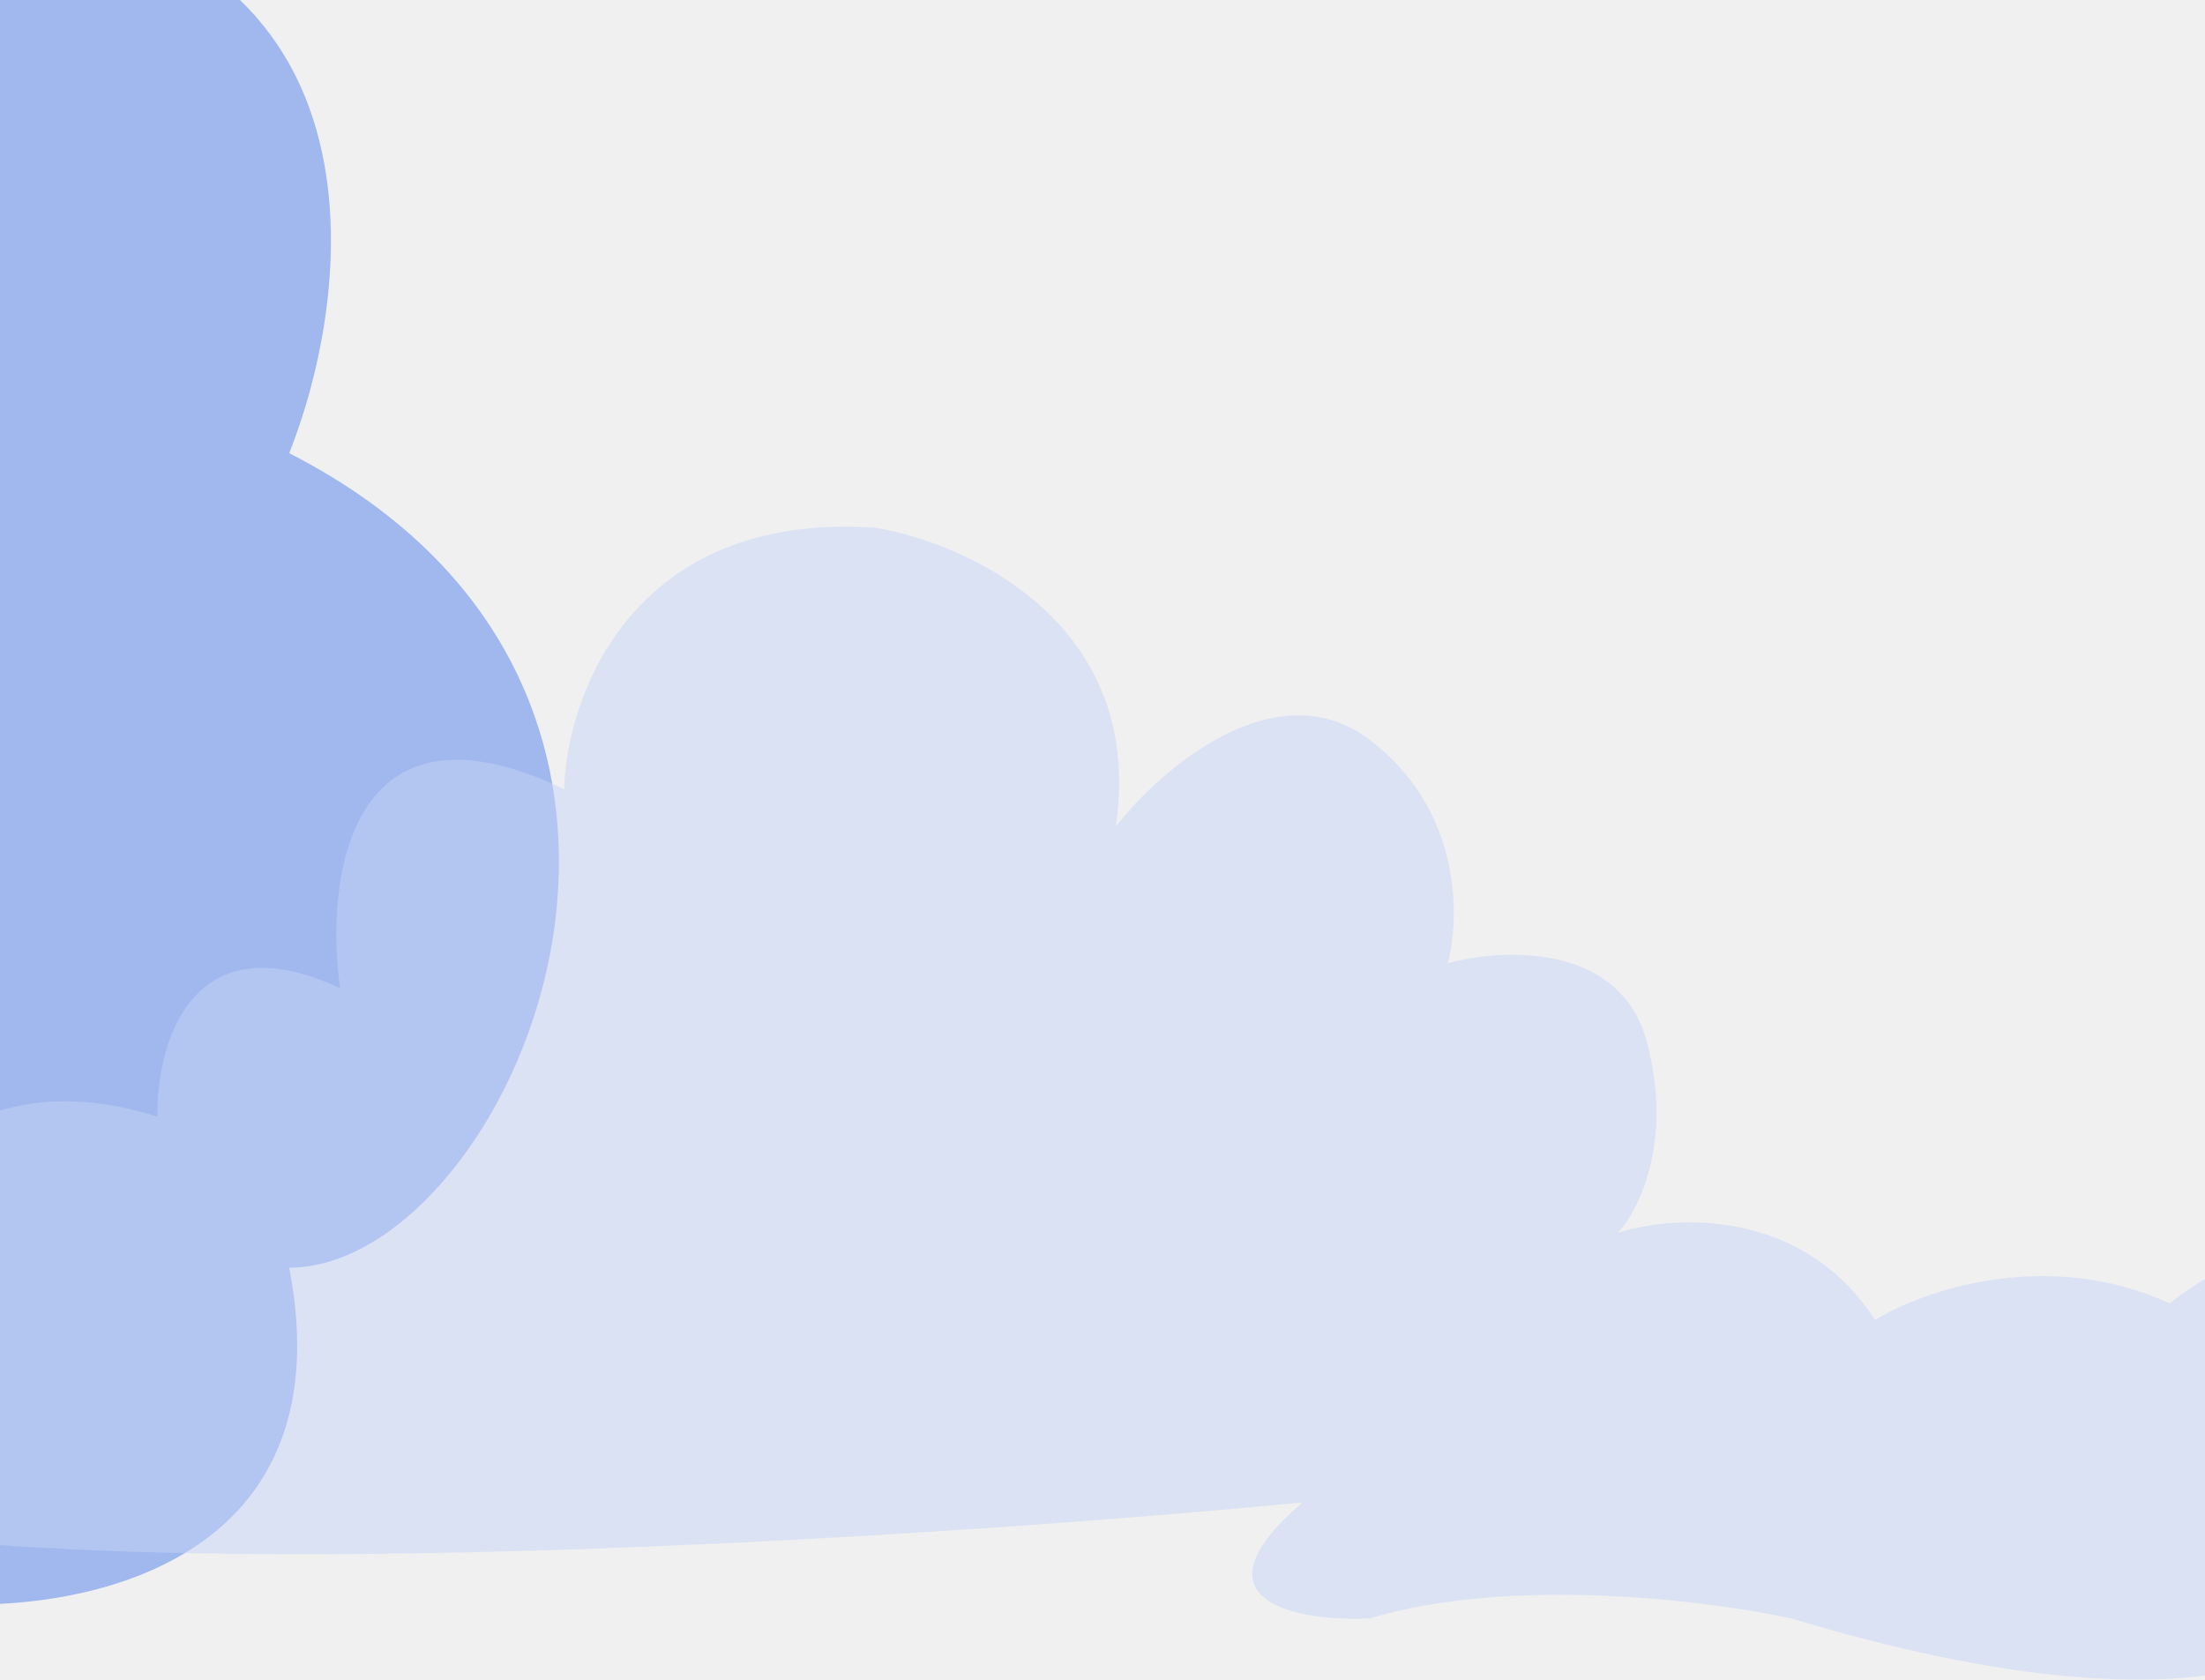
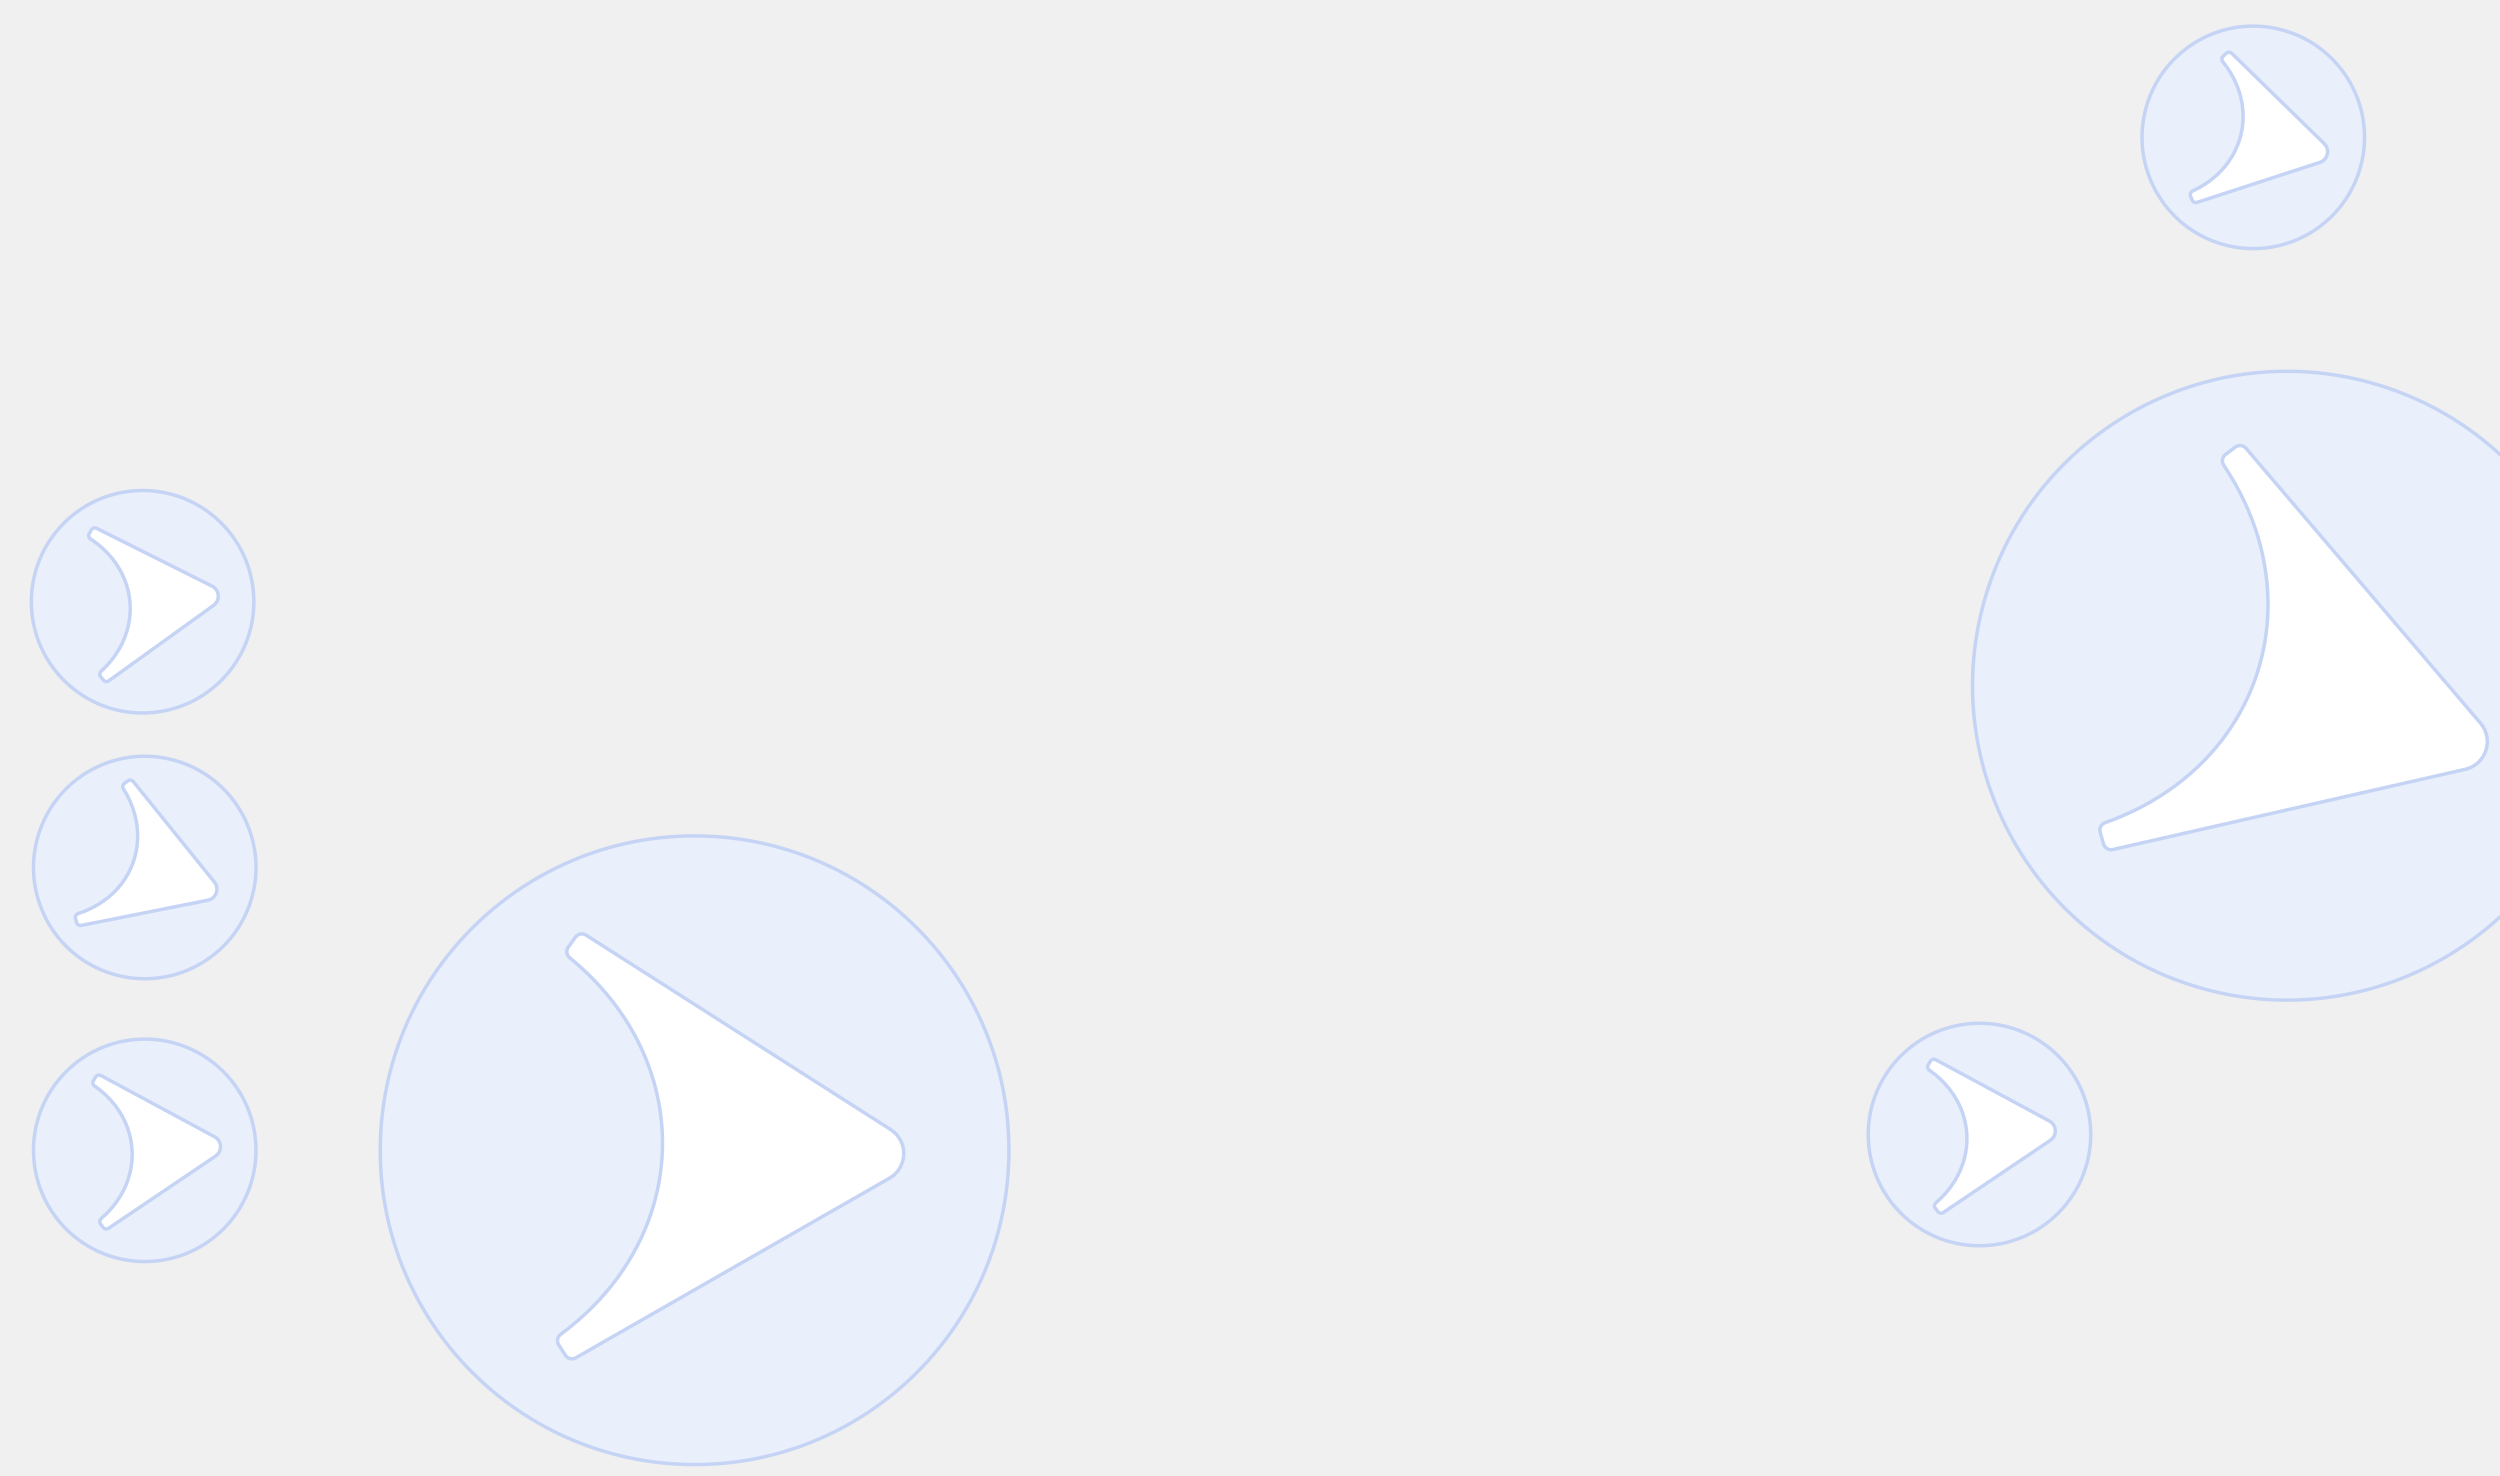
- <svg xmlns="http://www.w3.org/2000/svg" width="1440" height="1097" viewBox="0 0 1440 1097" fill="none">
-   <path opacity="0.5" d="M-49 1046.47C19.509 712.081 -20.455 166.161 -49 -65C255.482 -65 236.458 175.661 188.886 295.991C500.981 455.588 331.604 827.979 188.886 827.979C226.946 1025.57 46.154 1055.97 -49 1046.47Z" fill="#5080EC" />
-   <path opacity="0.5" d="M-116.606 851.298C-220.644 842.629 -234.01 916.318 -227.689 954.246C-138.823 1049.61 528.218 1012.04 850.631 981.338C774.769 1046.36 847.921 1059 893.98 1057.19C987.182 1029.02 1117.05 1045.45 1170.33 1057.19C1443.43 1139.55 1535.19 1075.25 1546.93 1032.81C1603.83 1065.32 1874.76 1011.14 1733.88 862.135C1621.17 742.933 1475.59 805.243 1416.88 851.298C1336.69 814.454 1255.23 843.171 1224.52 862.135C1176.84 788.447 1092.67 793.504 1056.54 805.243C1070.09 790.794 1092.85 745.642 1075.51 680.622C1058.17 615.603 981.582 619.215 945.458 629.148C953.586 599.348 954.669 528.368 893.98 482.854C833.291 437.341 758.513 501.818 728.71 539.747C748.217 407.54 632.077 354.621 571.568 344.687C413.343 333.85 370.174 453.957 368.368 515.365C227.482 448.178 212.129 574.064 222.063 645.406C124.527 599.892 101.949 682.43 102.852 729.388C-31.531 686.041 -99.446 792.6 -116.606 851.298Z" fill="#C5D4F5" />
+ <svg xmlns="http://www.w3.org/2000/svg" width="1432" height="845" viewBox="0 0 1432 845" fill="none">
+   <circle cx="81.684" cy="344.684" r="63.722" transform="rotate(-4.58037 81.684 344.684)" fill="#E9EFFB" stroke="#C5D4F5" stroke-width="2" />
+   <path d="M51.812 308.681L52.361 307.844L51.812 308.681C56.698 311.885 60.794 315.603 64.102 319.665C76.408 334.772 78.019 354.872 68.275 371.746C65.655 376.282 62.204 380.605 57.89 384.546L57.89 384.546C57.023 385.339 56.892 386.681 57.647 387.617L59.234 389.581C59.983 390.509 61.329 390.685 62.295 389.99L122.324 346.764C126.284 343.912 125.803 337.908 121.439 335.723L55.294 302.605C54.23 302.072 52.93 302.461 52.337 303.496L51.084 305.688C50.487 306.732 50.83 308.036 51.812 308.681Z" fill="white" stroke="#C5D4F5" stroke-width="2" />
+   <circle cx="1290.68" cy="78.684" r="63.722" transform="rotate(13.1361 1290.68 78.684)" fill="#E9EFFB" stroke="#C5D4F5" stroke-width="2" />
+   <path d="M1273.18 35.298L1273.96 34.668L1273.18 35.298C1276.86 39.837 1279.63 44.625 1281.55 49.501C1288.67 67.636 1284.09 87.273 1269.67 100.382C1265.8 103.906 1261.2 106.974 1255.89 109.415L1255.89 109.415C1254.82 109.906 1254.29 111.145 1254.72 112.266L1255.64 114.62C1256.07 115.732 1257.3 116.31 1258.43 115.941L1328.76 93.032C1333.4 91.521 1334.77 85.655 1331.28 82.246L1278.35 30.57C1277.5 29.739 1276.14 29.713 1275.26 30.519L1273.4 32.226C1272.51 33.038 1272.44 34.385 1273.18 35.298Z" fill="white" stroke="#C5D4F5" stroke-width="2" />
+   <circle cx="82.906" cy="496.906" r="63.722" transform="rotate(19.9267 82.9059 496.906)" fill="#E9EFFB" stroke="#C5D4F5" stroke-width="2" />
+   <path d="M70.659 451.755L71.505 451.221L70.659 451.755C73.775 456.697 75.96 461.779 77.285 466.847C82.216 485.698 75.344 504.656 59.478 515.967C55.213 519.008 50.279 521.51 44.719 523.307L44.719 523.307C43.601 523.668 42.926 524.835 43.225 526L43.854 528.446C44.151 529.601 45.302 530.32 46.469 530.087L119.021 515.656C123.807 514.704 125.86 509.041 122.796 505.243L76.347 447.671C75.6 446.745 74.256 446.559 73.287 447.255L71.237 448.73C70.261 449.432 70.032 450.761 70.659 451.755Z" fill="white" stroke="#C5D4F5" stroke-width="2" />
+   <circle cx="82.906" cy="658.906" r="63.722" transform="rotate(-2.84331 82.9058 658.906)" fill="#E9EFFB" stroke="#C5D4F5" stroke-width="2" />
+   <path d="M54.139 622.014L54.712 621.194L54.139 622.014C58.926 625.364 62.907 629.205 66.091 633.365C77.933 648.838 78.933 668.978 68.682 685.549C65.926 690.004 62.345 694.22 57.914 698.029L57.914 698.029C57.023 698.795 56.852 700.132 57.579 701.09L59.105 703.102C59.826 704.052 61.166 704.269 62.152 703.604L123.464 662.217C127.509 659.486 127.21 653.47 122.914 651.154L57.803 616.046C56.756 615.482 55.444 615.83 54.821 616.847L53.502 619.001C52.873 620.026 53.176 621.34 54.139 622.014Z" fill="white" stroke="#C5D4F5" stroke-width="2" />
+   <circle cx="1133.85" cy="649.853" r="63.722" transform="rotate(-2.84331 1133.85 649.853)" fill="#E9EFFB" stroke="#C5D4F5" stroke-width="2" />
+   <path d="M1105.09 612.961L1105.66 612.142L1105.09 612.961C1109.87 616.311 1113.85 620.153 1117.04 624.313C1128.88 639.786 1129.88 659.926 1119.63 676.496C1116.87 680.951 1113.29 685.168 1108.86 688.976L1108.86 688.976C1107.97 689.742 1107.8 691.079 1108.53 692.037L1110.05 694.049C1110.77 695 1112.11 695.216 1113.1 694.551L1174.41 653.164C1178.46 650.434 1178.16 644.418 1173.86 642.101L1108.75 606.993C1107.7 606.429 1106.39 606.777 1105.77 607.795L1104.45 609.948C1103.82 610.973 1104.12 612.287 1105.09 612.961Z" fill="white" stroke="#C5D4F5" stroke-width="2" />
+   <circle cx="1309.97" cy="392.776" r="180.058" transform="rotate(18.3546 1309.97 392.776)" fill="#E9EFFB" stroke="#C5D4F5" stroke-width="2" />
+   <path d="M1202.97 476.687L1202.97 476.687L1204.92 483.478C1205.57 485.764 1207.91 487.139 1210.23 486.611L1412.01 440.686C1424 437.956 1428.78 423.554 1420.8 414.196L1286.49 256.766C1284.94 254.956 1282.25 254.661 1280.36 256.102L1274.74 260.383C1272.84 261.83 1272.44 264.493 1273.76 266.456C1282.95 280.185 1289.53 294.398 1293.68 308.651C1309.12 361.703 1291.1 416.014 1247.01 449.313C1235.16 458.26 1221.39 465.721 1205.82 471.231C1203.59 472.019 1202.31 474.391 1202.97 476.687Z" fill="white" stroke="#C5D4F5" stroke-width="2" />
+   <circle cx="397.861" cy="658.861" r="180.058" transform="rotate(1.37741 397.861 658.861)" fill="#E9EFFB" stroke="#C5D4F5" stroke-width="2" />
+   <path d="M320.024 770.359L320.024 770.359L323.868 776.286C325.162 778.281 327.8 778.913 329.864 777.731L509.438 674.89C520.112 668.777 520.477 653.608 510.109 646.989L335.685 535.636C333.68 534.356 331.015 534.861 329.627 536.791L325.502 542.527C324.108 544.465 324.506 547.128 326.337 548.622C339.139 559.068 349.581 570.74 357.711 583.161C387.972 629.391 386.596 686.597 354.148 731.32C345.431 743.335 334.44 754.492 321.15 764.311C319.25 765.715 318.724 768.355 320.024 770.359Z" fill="white" stroke="#C5D4F5" stroke-width="2" />
</svg>
